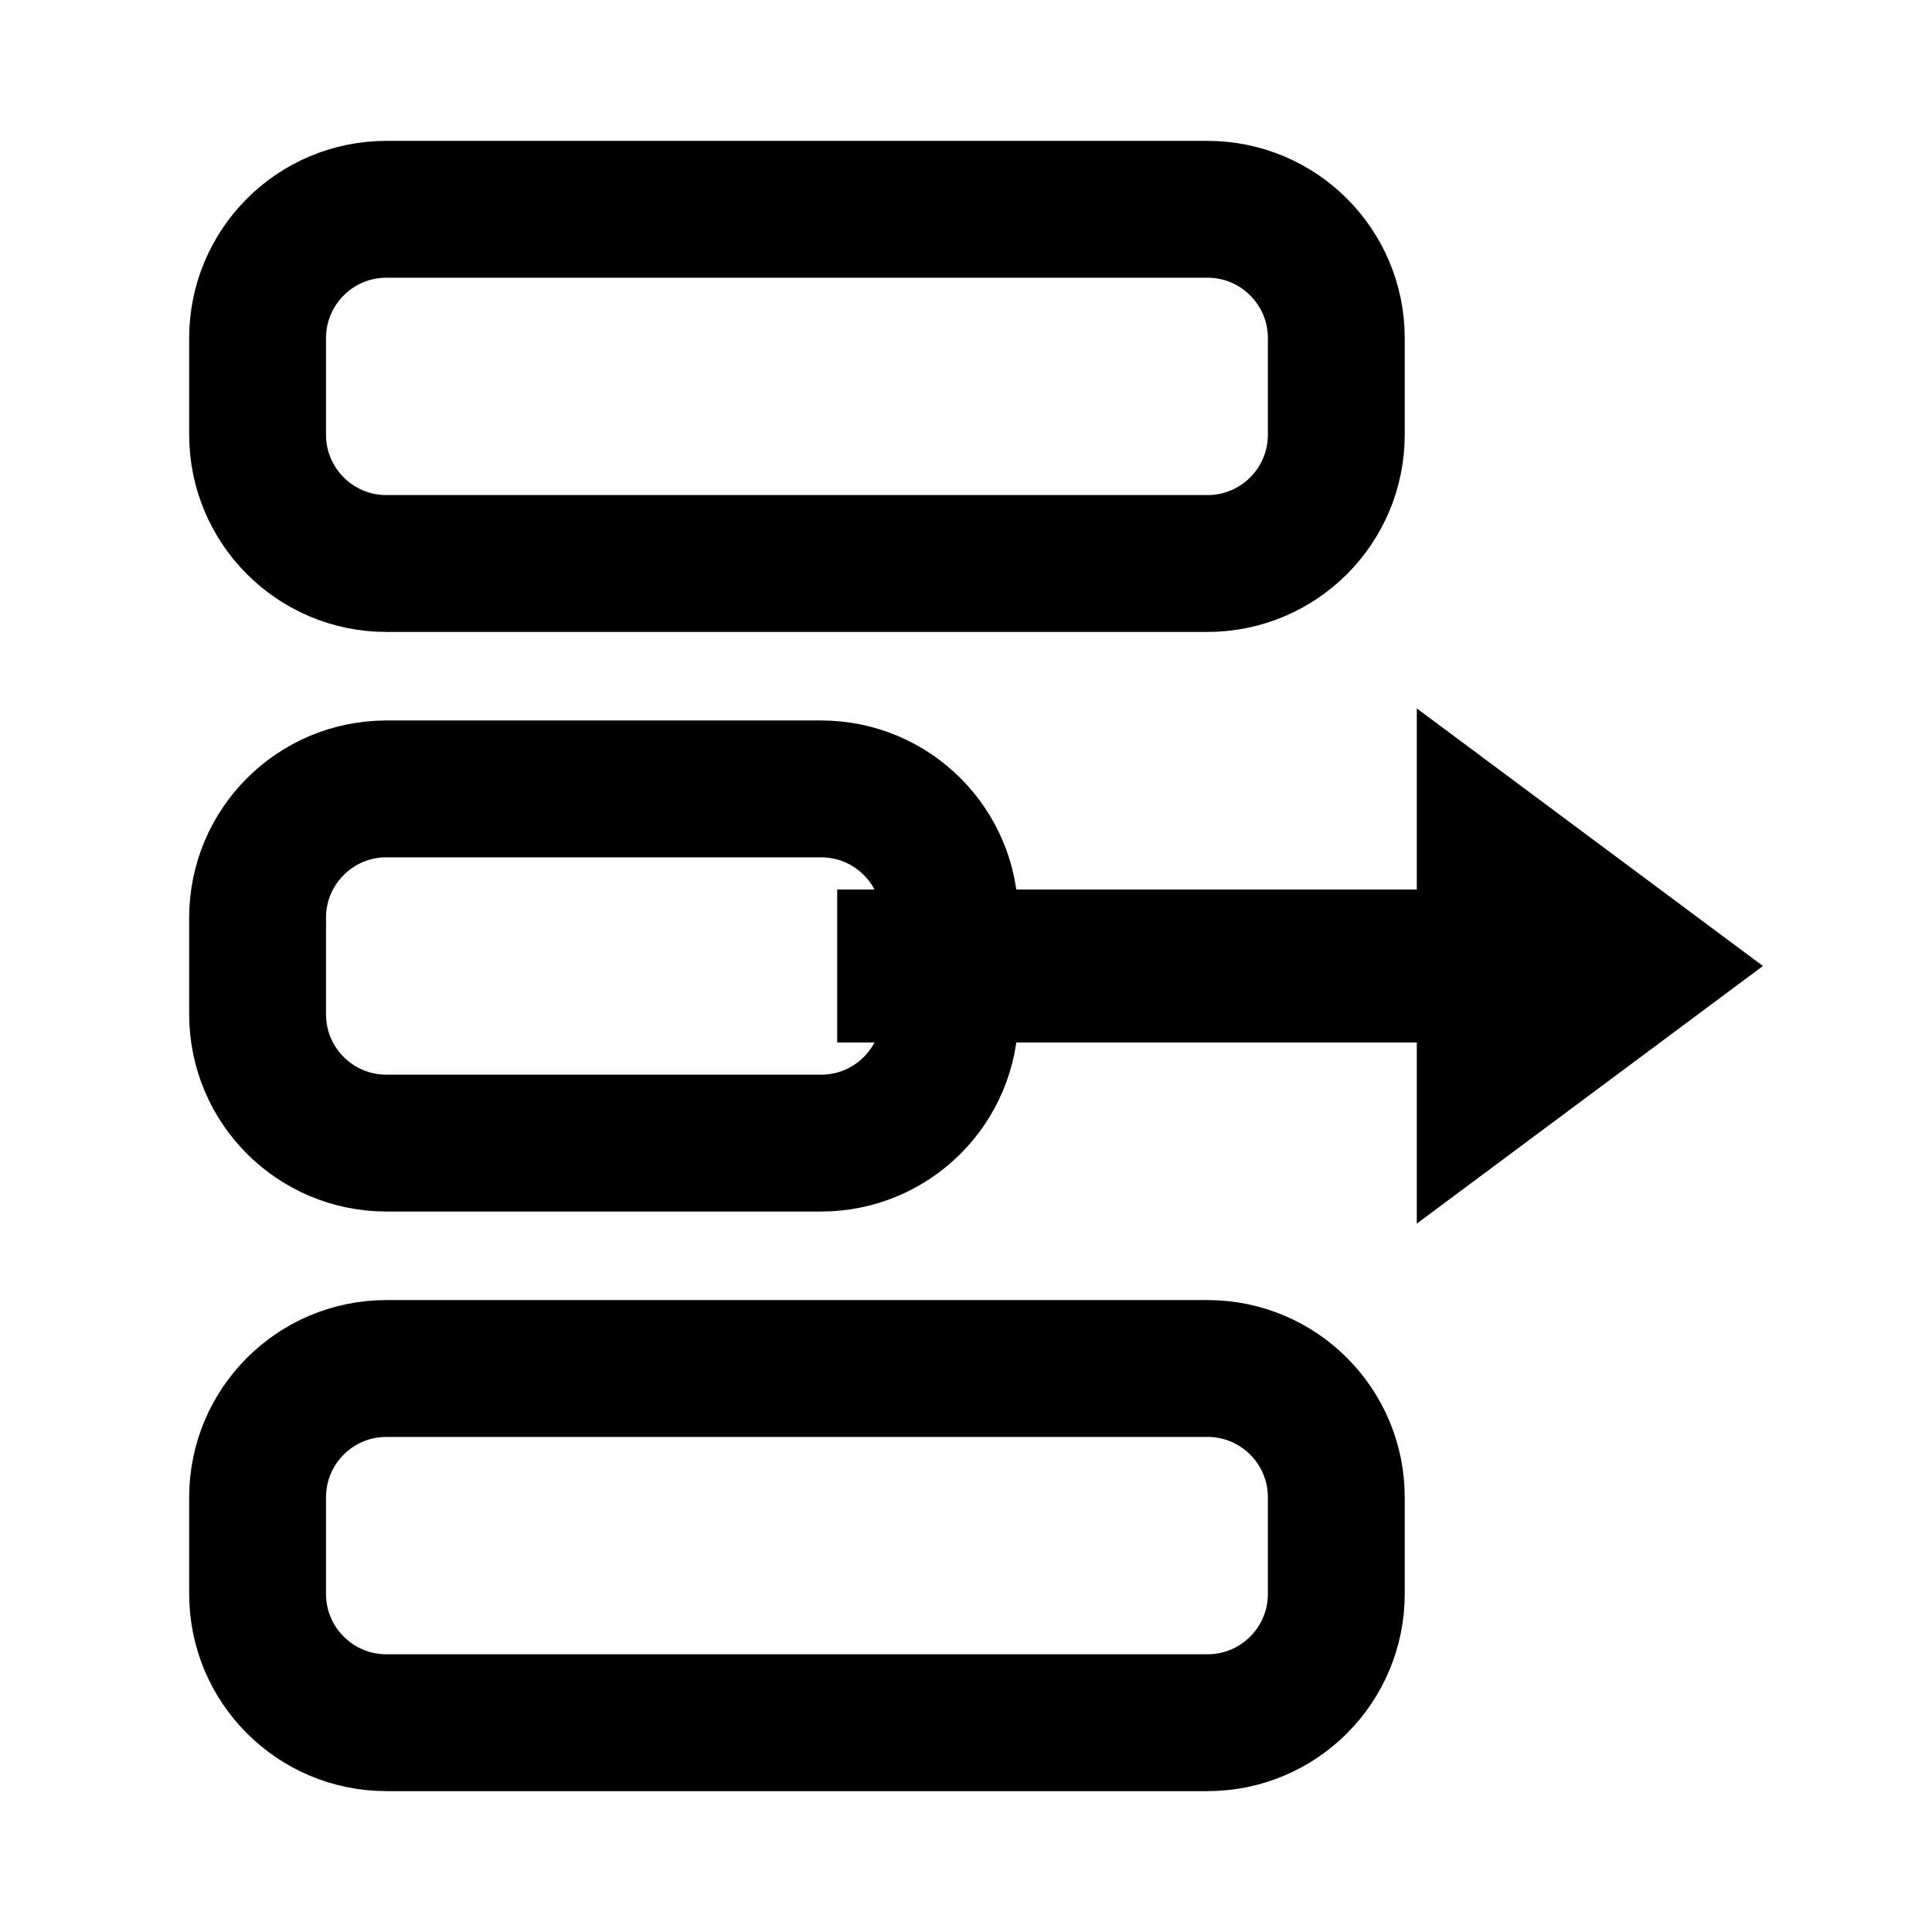
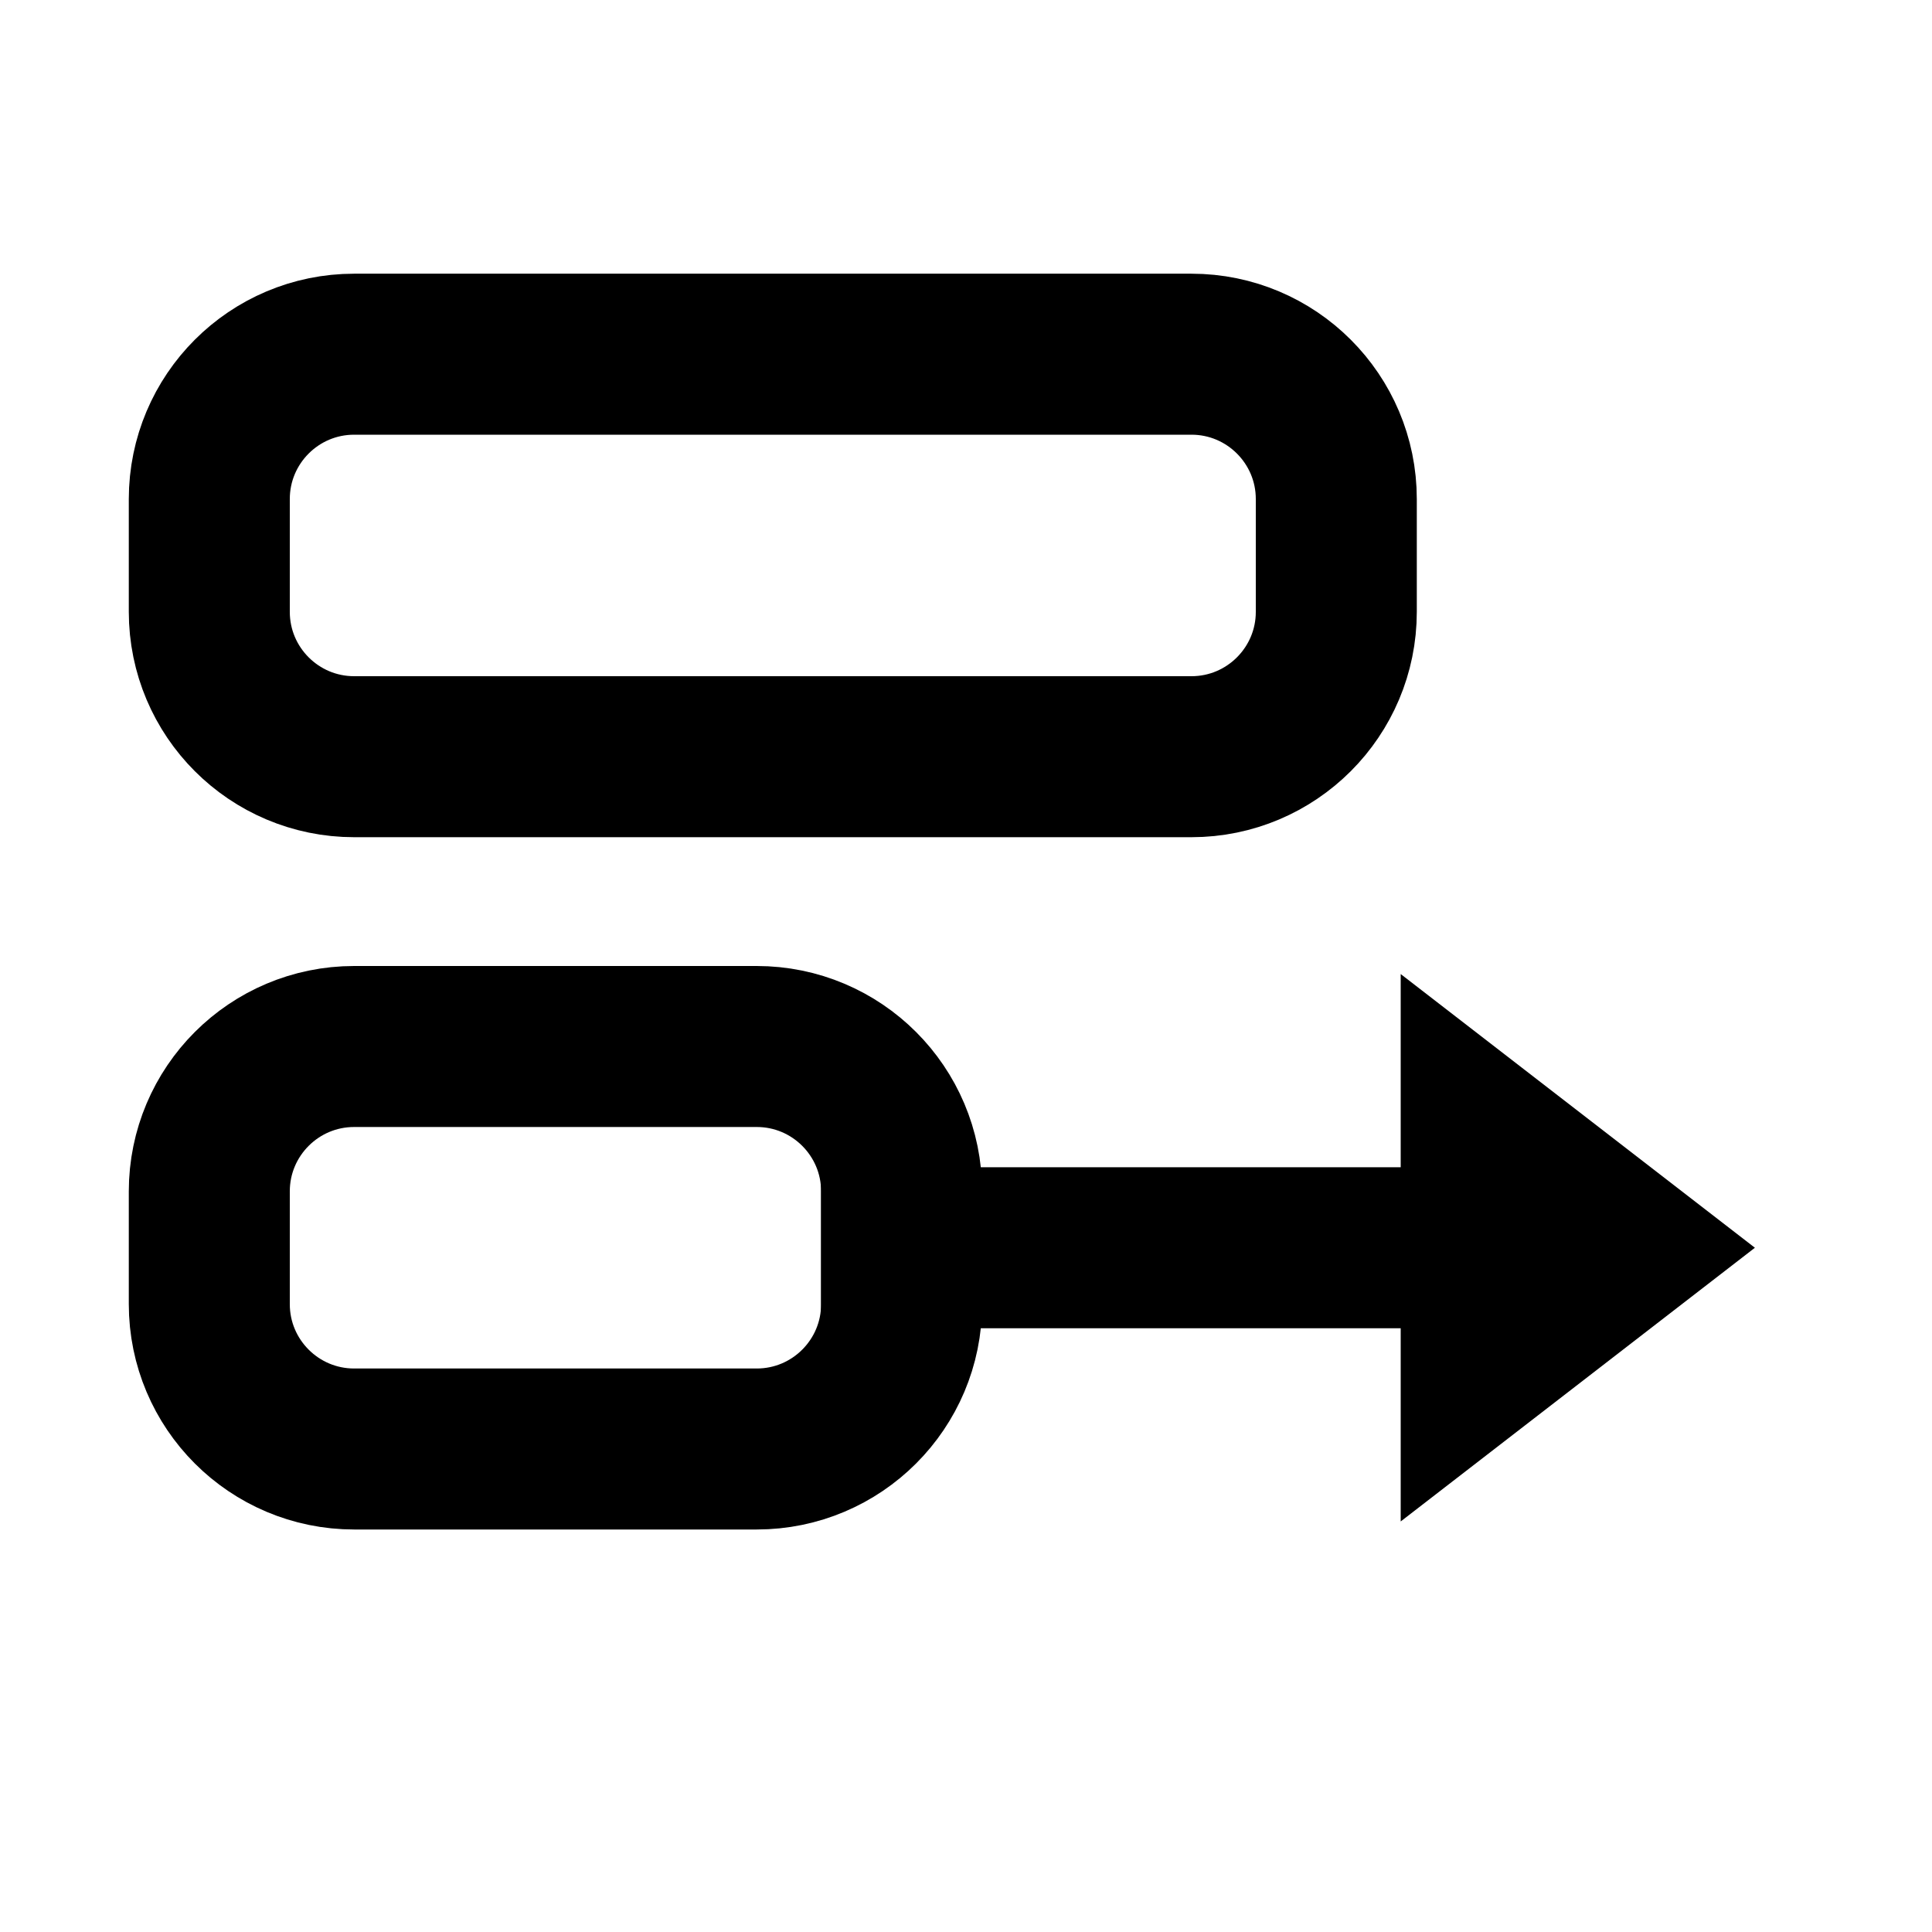
<svg xmlns="http://www.w3.org/2000/svg" viewBox="0 0 24 24" fill="none">
-   <rect x="3.2" y="2.6" width="13.4" height="4.4" rx="1.6" stroke="currentColor" stroke-width="1.7" />
-   <rect x="3.2" y="17" width="13.4" height="4.4" rx="1.6" stroke="currentColor" stroke-width="1.7" />
-   <rect x="3.2" y="9.8" width="8.6" height="4.4" rx="1.6" stroke="currentColor" stroke-width="1.7" />
-   <rect x="10.4" y="11.05" width="7.8" height="1.9" fill="currentColor" />
-   <path d="M17.6 8.8 21.9 12l-4.3 3.2z" fill="currentColor" />
+   <rect x="2.6" y="4.4" width="14" height="5" rx="1.8" stroke="currentColor" stroke-width="2" />
+   <rect x="2.6" y="13" width="8.6" height="5" rx="1.8" stroke="currentColor" stroke-width="2" />
+   <rect x="10.2" y="14.5" width="8" height="2" fill="currentColor" />
+   <path d="M17.4 12.1 21.8 15.5 17.4 18.9z" fill="currentColor" />
</svg>
